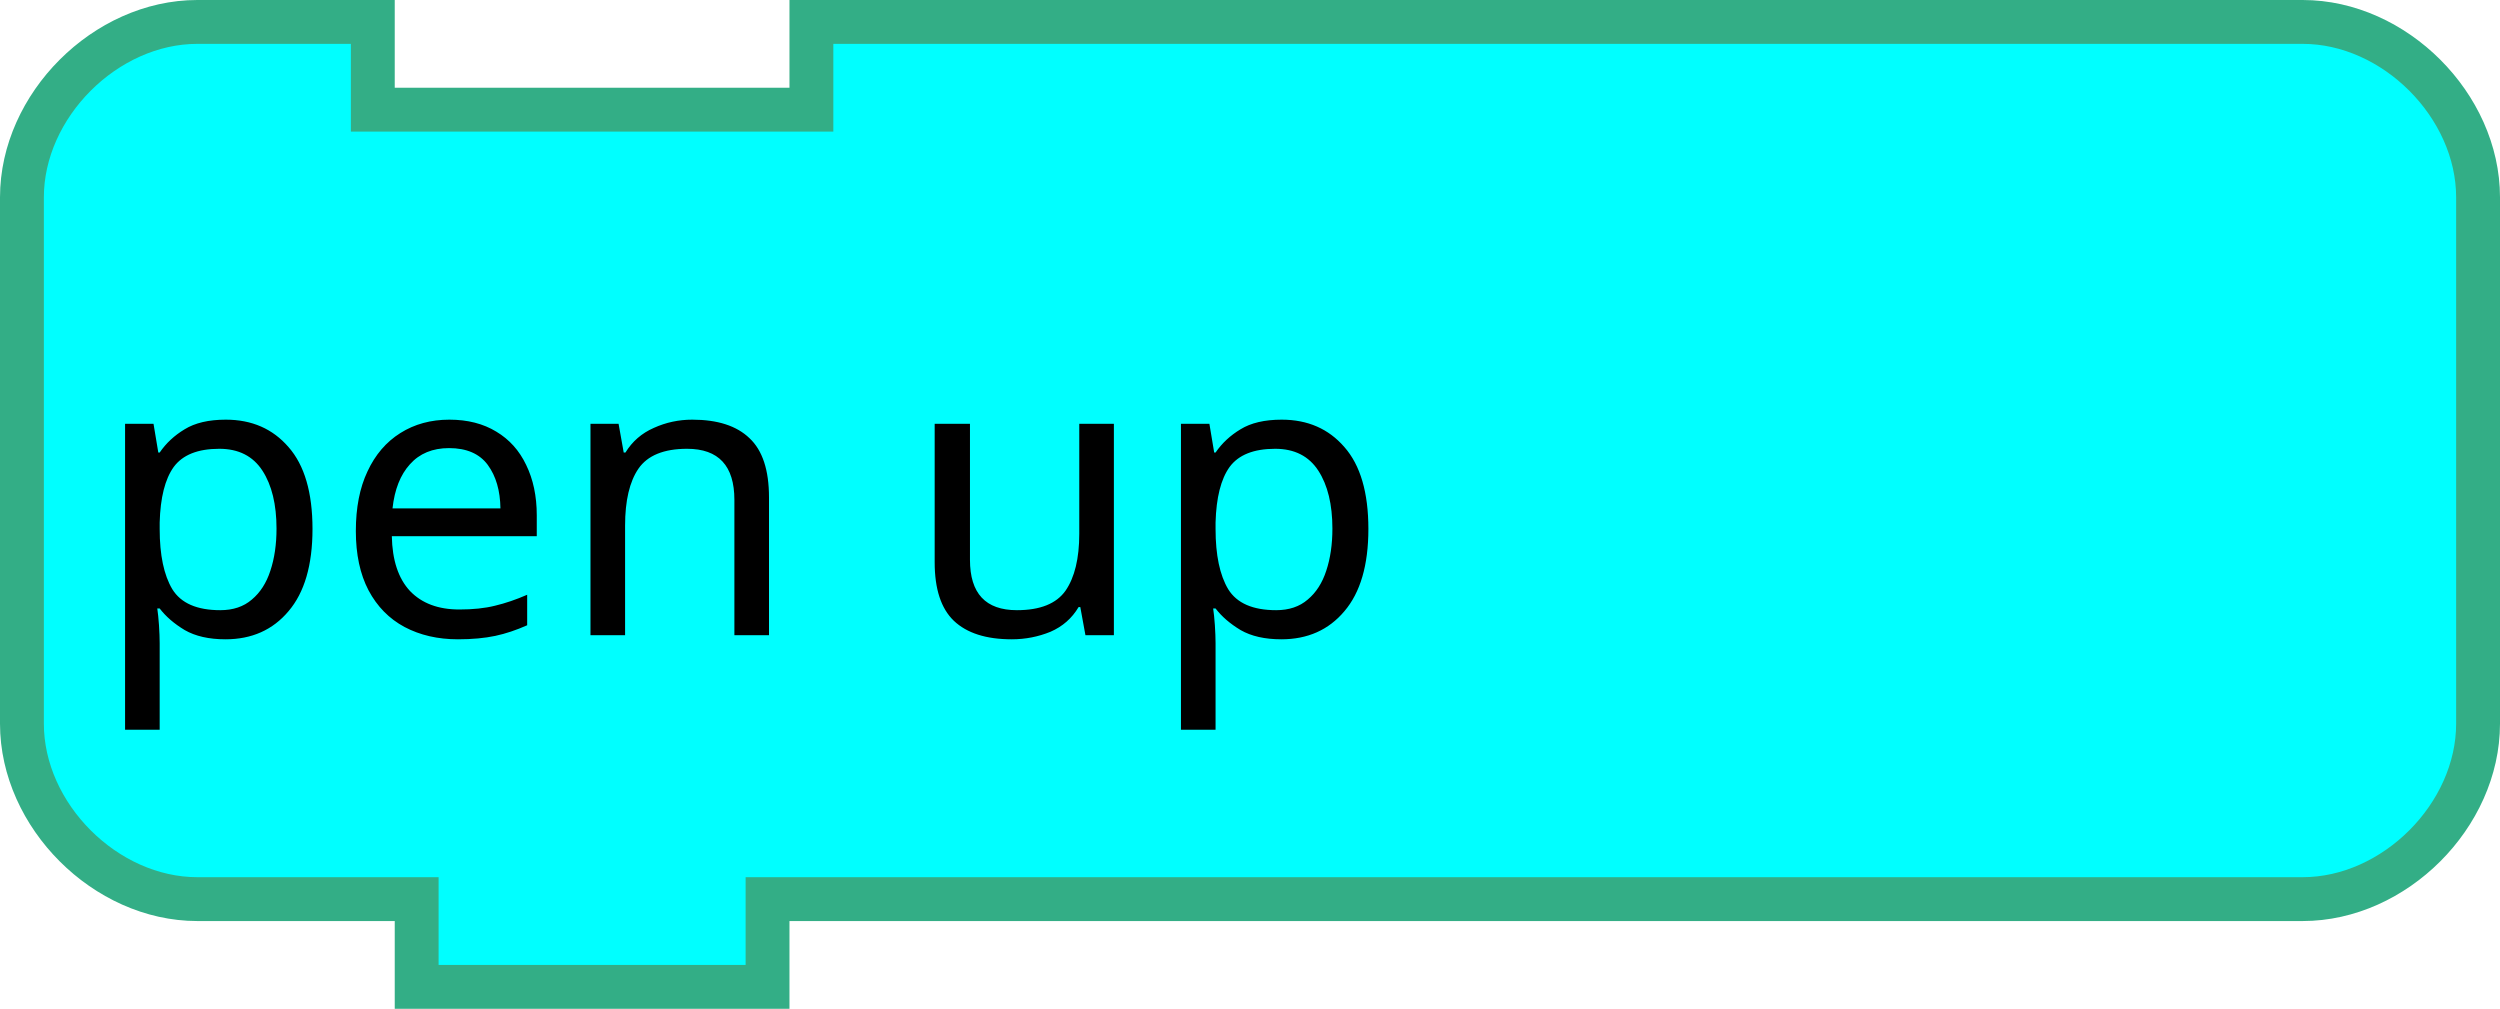
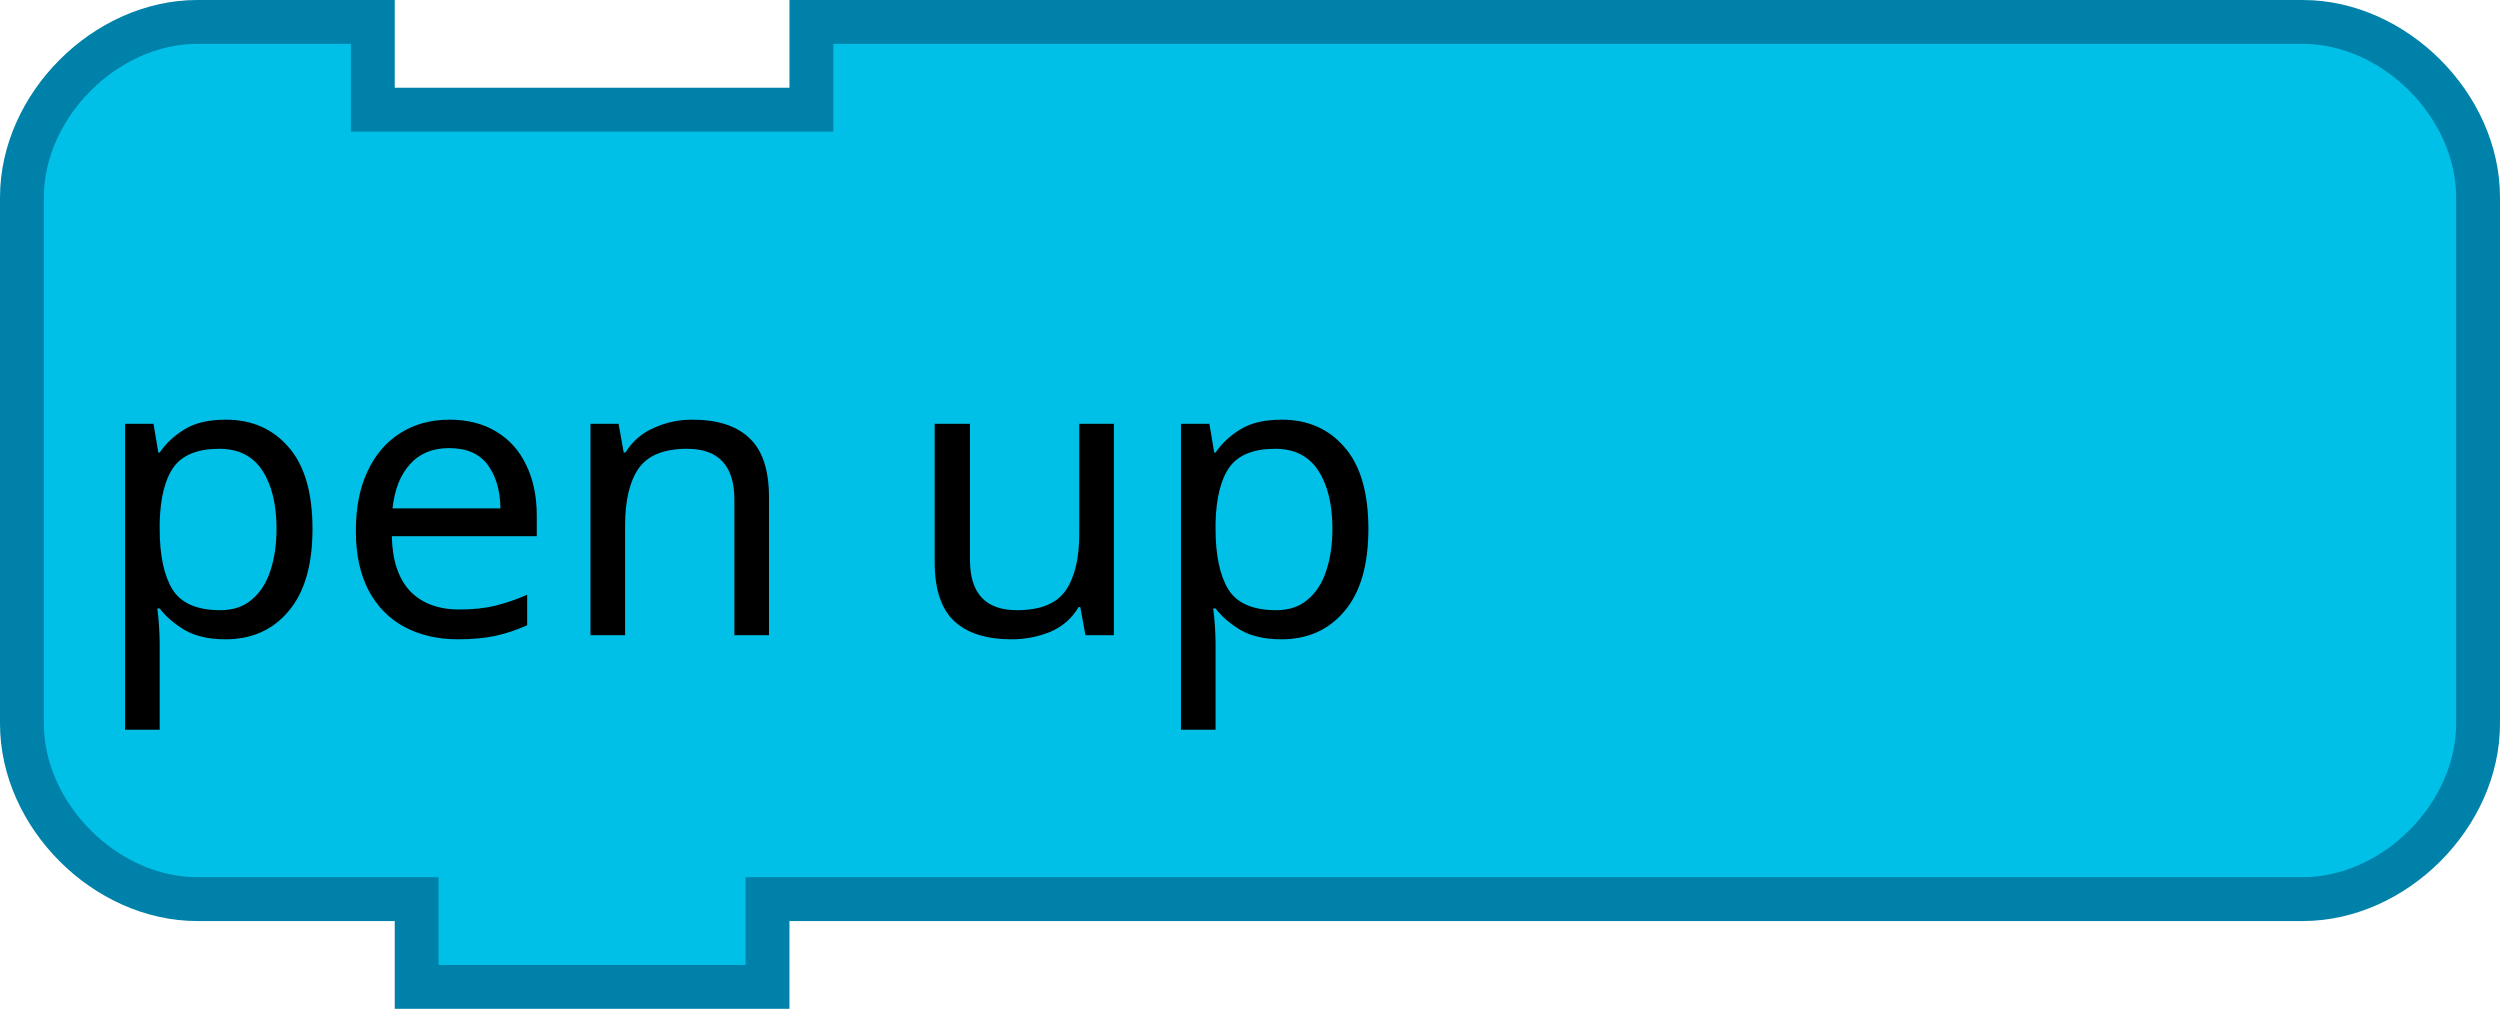
<svg xmlns="http://www.w3.org/2000/svg" version="1.1" width="114" height="46" id="svg2">
-   <defs id="defs10" />
-   <g transform="scale(2,2)" id="g4" style="fill:#00ffff;stroke:#33ae86;stroke-opacity:1">
-     <path d="m 0.5,8.5 0,-4 c 0,-2.094 1.906,-4 4,-4 l 4,0 0,2 10,0 0,-2 30,0 4,0 c 2.094,0 4,1.906 4,4 l 0,12 c 0,2.094 -1.906,4 -4,4 l -4,0 -30,0 -1,0 0,2 -8,0 0,-2 -1,0 -4,0 c -2.094,0 -4,-1.906 -4,-4 l 0,-4 z" id="path6" style="fill:#00ffff;fill-opacity:1;stroke:#33ae86;stroke-width:1;stroke-linecap:round;stroke-opacity:1" />
+   <g transform="scale(2,2)">
+     <path d="m 0.5,8.5 0,-4 c 0,-2.094 1.906,-4 4,-4 l 4,0 0,2 10,0 0,-2 30,0 4,0 c 2.094,0 4,1.906 4,4 l 0,12 c 0,2.094 -1.906,4 -4,4 l -4,0 -30,0 -1,0 0,2 -8,0 0,-2 -1,0 -4,0 c -2.094,0 -4,-1.906 -4,-4 l 0,-4 z" style="fill:#00c0e7;fill-opacity:1;stroke:#0081a9;stroke-width:1;stroke-linecap:round;stroke-opacity:1" />
  </g>
  <text x="75.873" y="28.965" id="text2989" xml:space="preserve" style="font-size:16px;font-style:normal;font-weight:normal;text-align:end;line-height:125%;letter-spacing:0px;word-spacing:0px;text-anchor:end;fill:#000000;fill-opacity:1;stroke:none;font-family:Sans">
    <tspan x="75.873" y="28.965" id="tspan2991" style="font-size:18px">pen up</tspan>
  </text>
</svg>
